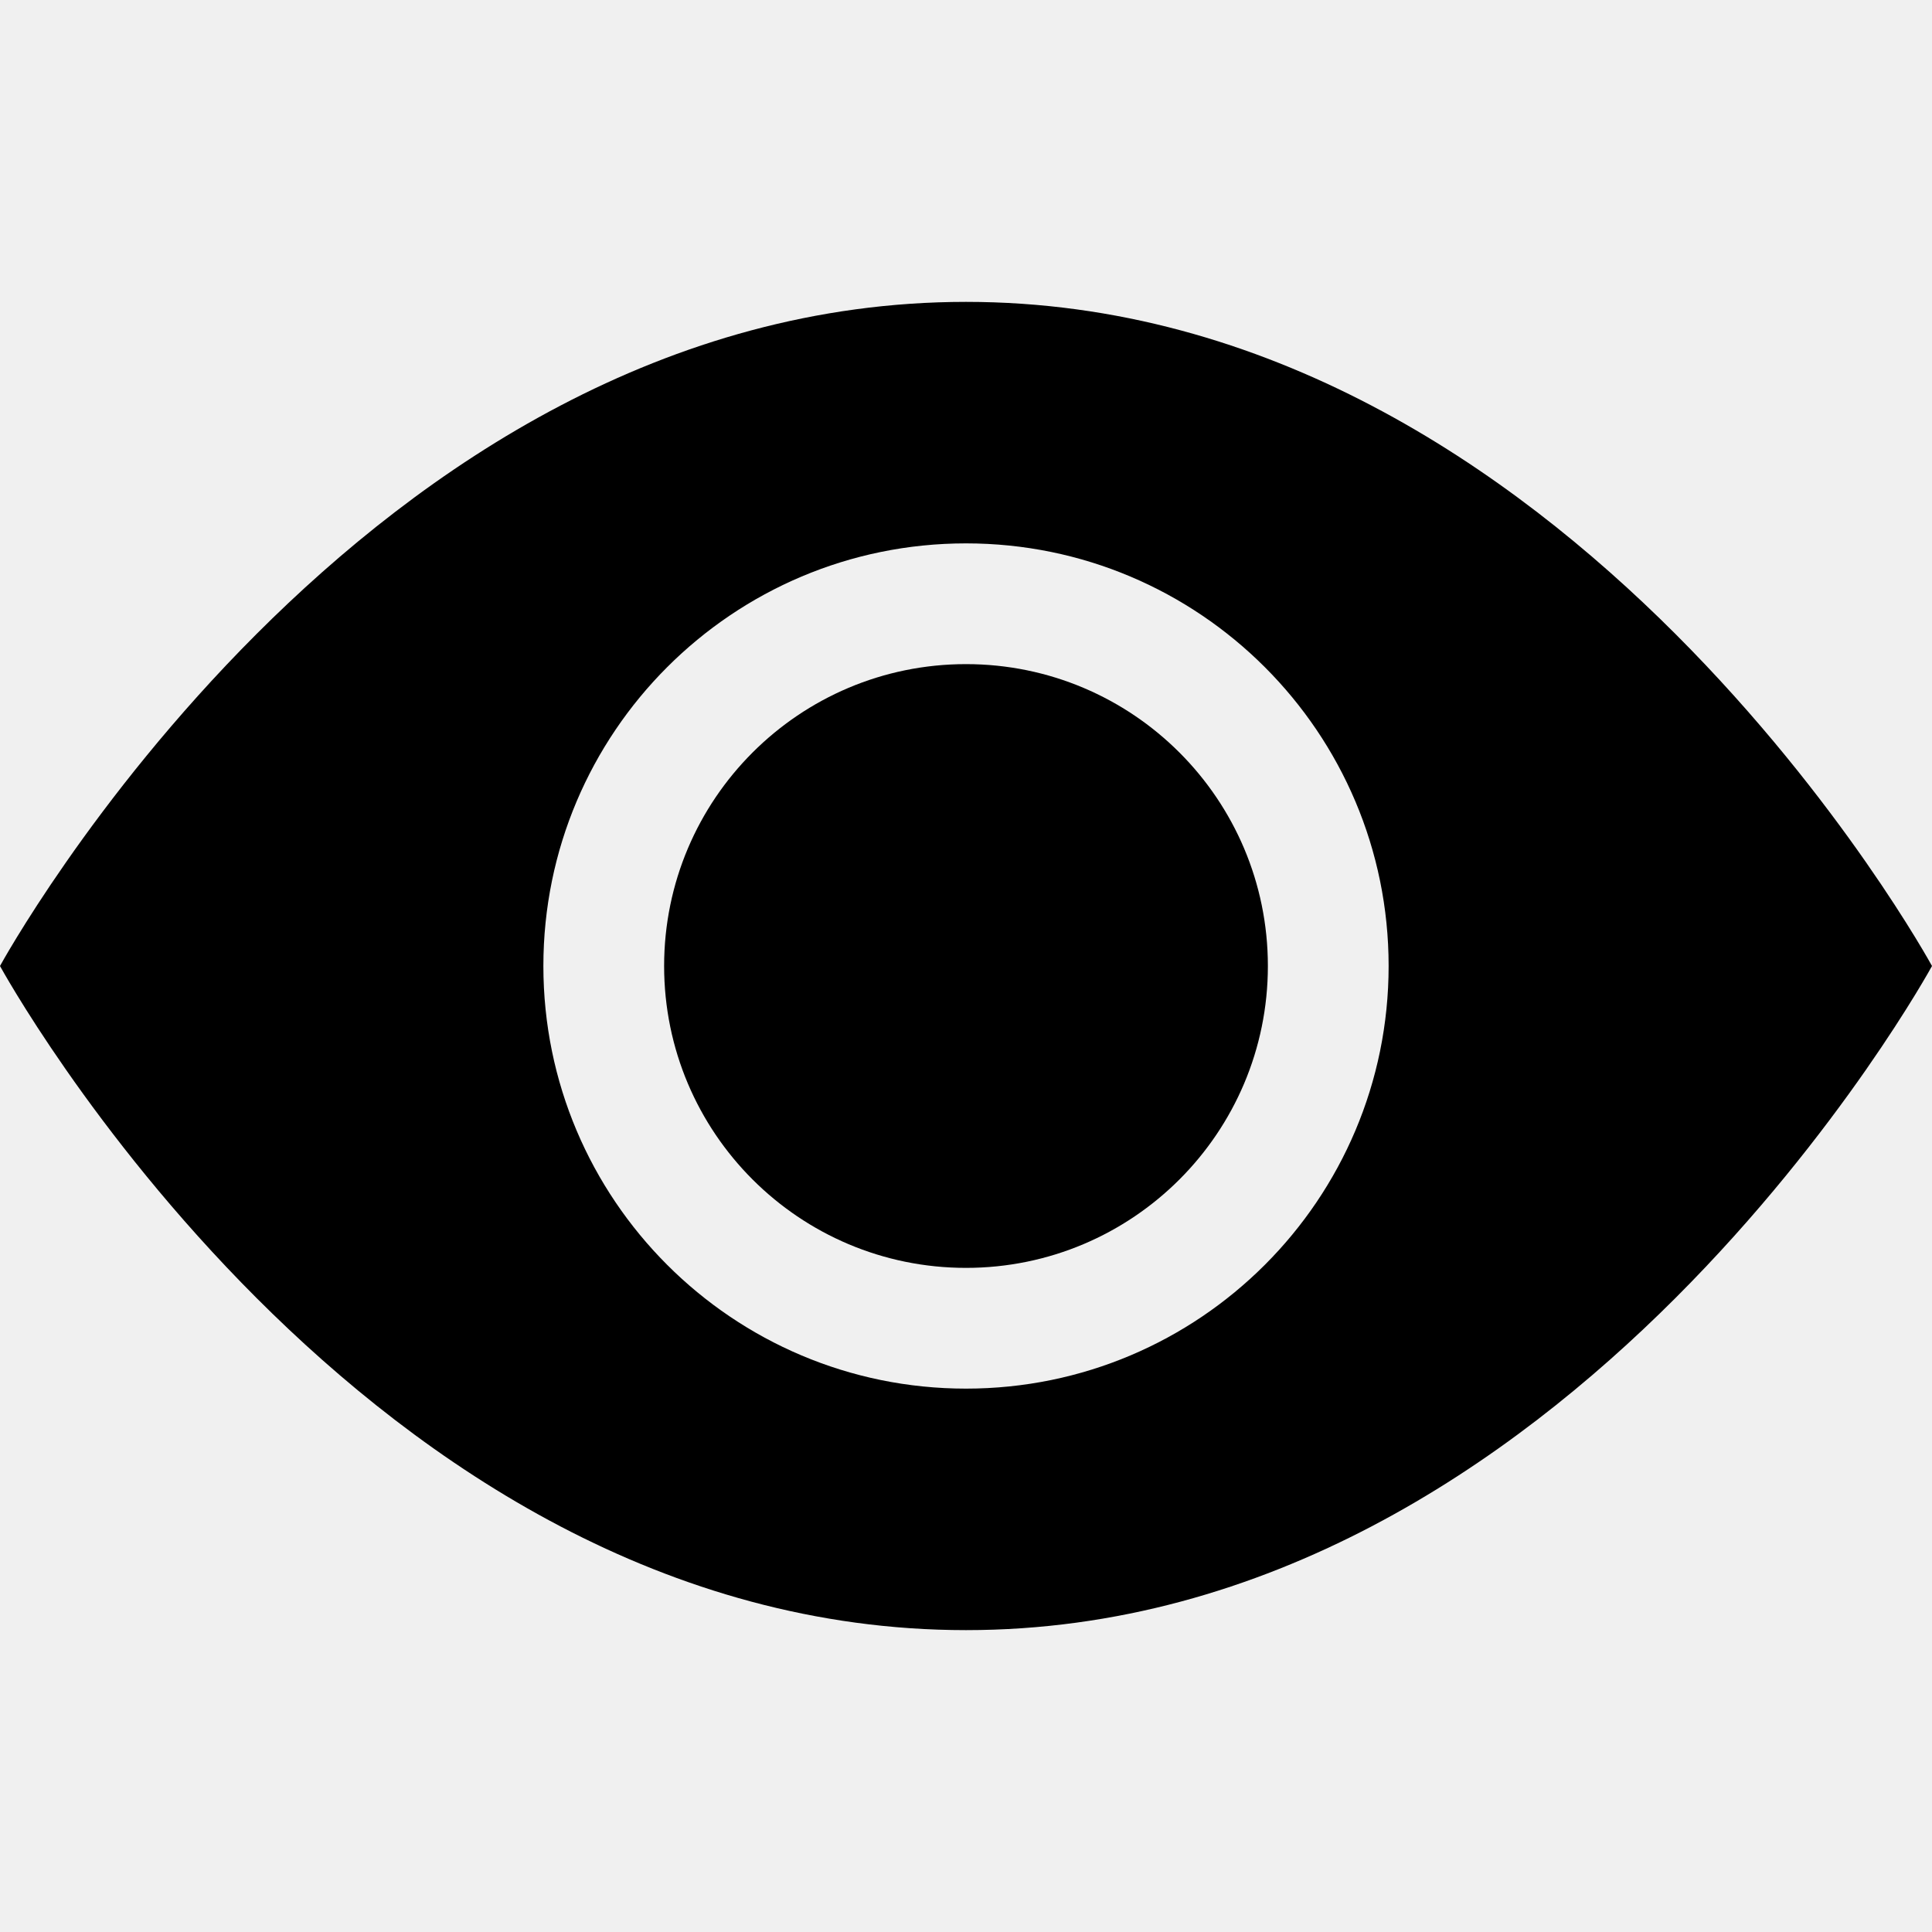
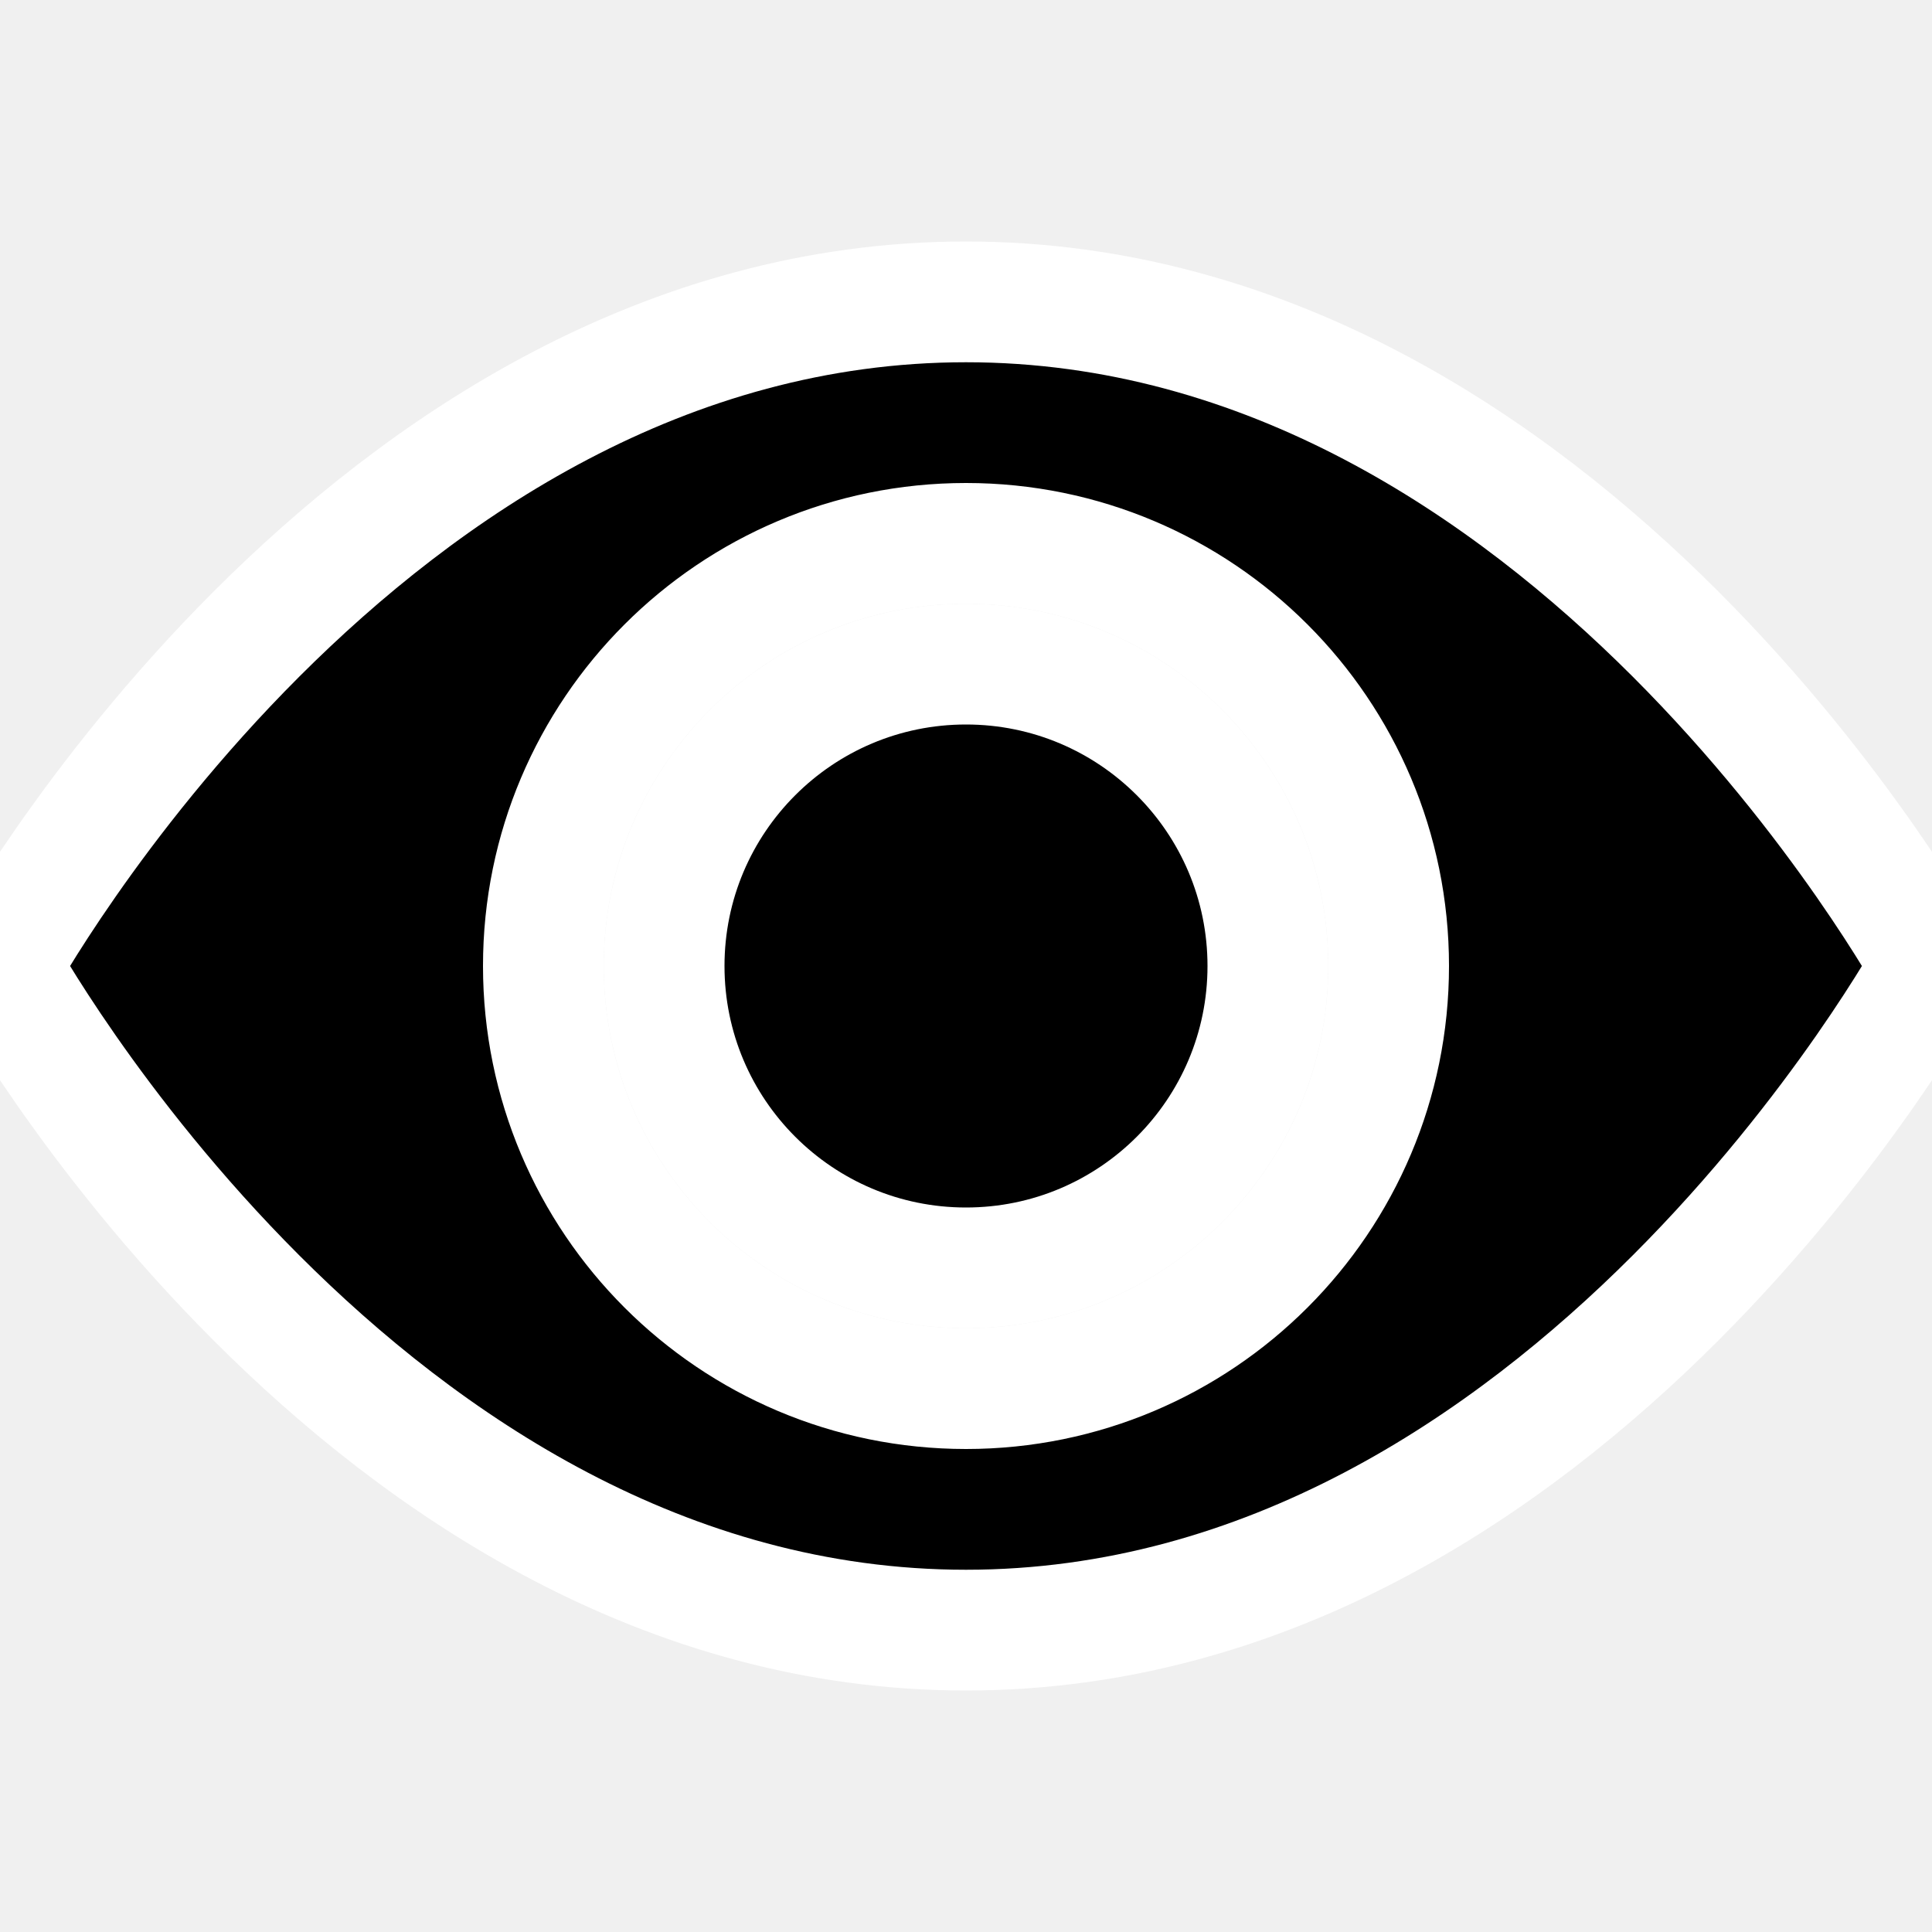
- <svg xmlns="http://www.w3.org/2000/svg" width="1em" fill="currentColor" class="bi bi-eye-fill" viewBox="0 0 16 16">
+ <svg xmlns="http://www.w3.org/2000/svg" fill="currentColor" class="bi bi-eye-fill" viewBox="0 0 16 16" style="stroke: white">
  <path d="M10.5 8a2.5 2.5 0 1 1-5 0 2.5 2.5 0 0 1 5 0z" />
  <path d="M0 8s3-5.5 8-5.5S16 8 16 8s-3 5.5-8 5.5S0 8 0 8zm8 3.5a3.5 3.5 0 1 0 0-7 3.5 3.5 0 0 0 0 7z" />
</svg>
